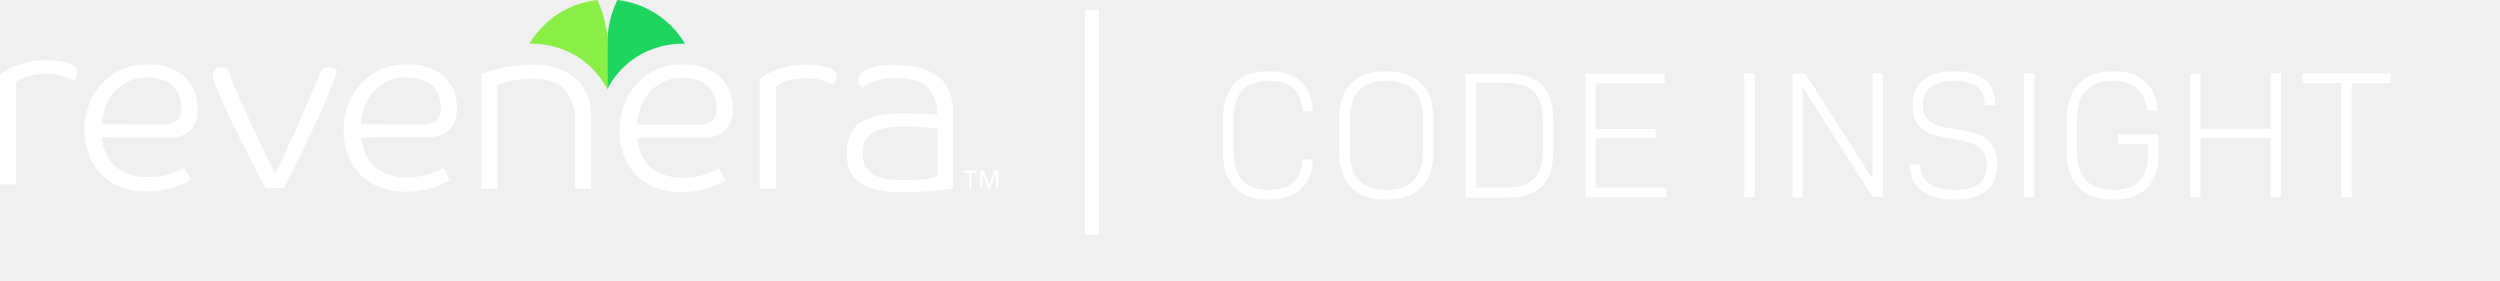
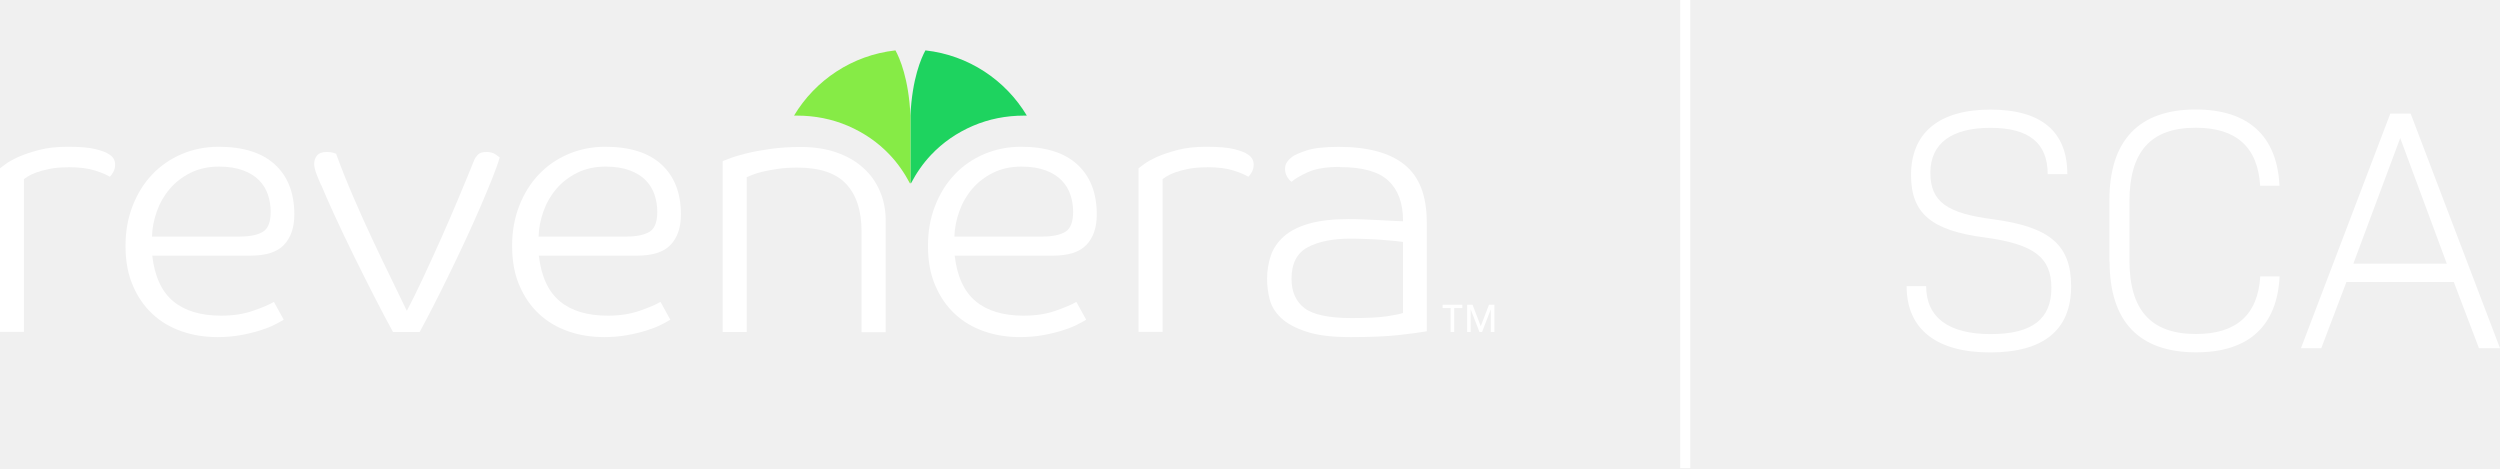
- <svg xmlns="http://www.w3.org/2000/svg" id="Layer_1" data-name="Layer 1" viewBox="0 0 343.52 38.6">
+ <svg xmlns="http://www.w3.org/2000/svg" id="b" viewBox="0 0 249.55 46.73">
  <defs>
-     <style>.cls-1{fill:#fff;}.cls-2{fill:#1ed65f;}.cls-3{fill:#89ee46;}</style>
+     <style>.d{fill:#fff;}.e{fill:#86eb46;}.f{fill:#1ed35f;}.g{fill:none;stroke:#fff;stroke-miterlimit:10;stroke-width:1px;}</style>
  </defs>
-   <rect id="Separator" class="cls-1" x="149.08" y="1.37" width="1.93" height="30.88" />
-   <path class="cls-1" d="M168.05,20.83V16.37c0-4.36,2.16-6.59,6.27-6.59,3.8,0,5.91,1.9,6.08,5.53H179q-.25-4.2-4.68-4.2c-3.26,0-4.81,1.72-4.81,5.36v4.26c0,3.63,1.55,5.36,4.83,5.36,2.88,0,4.49-1.35,4.66-4.19h1.4c-.17,3.61-2.25,5.52-6.06,5.52C170.21,27.42,168.05,25.19,168.05,20.83Z" />
-   <path class="cls-1" d="M184,20.8V16.39c0-4.33,2.26-6.61,6.49-6.61s6.49,2.28,6.49,6.61V20.8c0,4.34-2.23,6.62-6.49,6.62S184,25.14,184,20.8Zm11.55-.07V16.47c0-3.64-1.65-5.36-5.06-5.36s-5,1.72-5,5.36v4.26c0,3.63,1.65,5.36,5,5.36S195.51,24.36,195.51,20.73Z" />
-   <path class="cls-1" d="M213.45,16.62v4c0,4.51-2,6.54-6.44,6.54h-5.64v-17H207C211.42,10.08,213.45,12.13,213.45,16.62Zm-1.45,0c0-3.71-1.53-5.23-5.11-5.23H202.8V25.79h4.09c3.58,0,5.11-1.53,5.11-5.24Z" />
-   <path class="cls-1" d="M229,25.79v1.33H217.84v-17h10.92v1.33h-9.5v6.28h8.25V19h-8.25v6.77Z" />
-   <path class="cls-1" d="M239.68,10.08h1.43v17h-1.43Z" />
-   <path class="cls-1" d="M258.72,10.08v17h-1.4L247.7,12V27.12h-1.38v-17h1.75l9.25,14.48V10.08Z" />
-   <path class="cls-1" d="M262.43,22.61h1.43c0,2.28,1.63,3.48,4.68,3.48S273,25,273,22.73s-1.27-3.18-4.81-3.66c-3.91-.5-5.38-1.75-5.38-4.53,0-3.08,2.05-4.76,5.76-4.76s5.59,1.6,5.59,4.68h-1.43c0-2.25-1.35-3.35-4.16-3.35s-4.36,1.12-4.36,3.25,1.23,3,4.56,3.39c4.13.55,5.66,1.87,5.66,4.86,0,3.18-2,4.81-5.89,4.81S262.43,25.74,262.43,22.61Z" />
-   <path class="cls-1" d="M278.11,10.08h1.43v17h-1.43Z" />
-   <path class="cls-1" d="M296.61,21.05c0,4.16-2.11,6.37-6.22,6.37S284,25.16,284,21V16.22c0-4.06,2.31-6.44,6.39-6.44,3.69,0,5.91,2,6.09,5.43H295c-.18-2.6-1.81-4.1-4.71-4.1-3.21,0-4.91,1.82-4.91,5.23v4.51c0,3.51,1.67,5.24,5,5.24s4.78-1.63,4.78-5.06V19.77H291V18.45h5.59Z" />
-   <path class="cls-1" d="M313.42,10.08v17H312V19h-9.62v8.1h-1.43v-17h1.43v7.61H312V10.08Z" />
-   <path class="cls-1" d="M328.5,11.41h-5.36V27.12h-1.43V11.41h-5.36V10.08H328.5Z" />
-   <path class="cls-1" d="M6.28,10.16a8.12,8.12,0,0,0-1.71.15,7.47,7.47,0,0,0-1.23.34,3.64,3.64,0,0,0-.77.37,2.9,2.9,0,0,0-.36.25V25.34H0V10.26l.52-.39A7,7,0,0,1,1.75,9.2a11.66,11.66,0,0,1,1.92-.63,10.32,10.32,0,0,1,2.6-.29,11.16,11.16,0,0,1,2.58.22A3.52,3.52,0,0,1,10.07,9a1,1,0,0,1,.54.92,1.31,1.31,0,0,1-.17.67,1.39,1.39,0,0,1-.33.46,5.77,5.77,0,0,0-1.36-.57A8.63,8.63,0,0,0,6.28,10.16Z" />
-   <path class="cls-1" d="M14,18.88A6,6,0,0,0,16,23a6.86,6.86,0,0,0,4.41,1.32,8.73,8.73,0,0,0,3-.46,10.37,10.37,0,0,0,1.91-.82l.93,1.64c-.18.12-.47.27-.83.47a10.42,10.42,0,0,1-1.34.54,15.38,15.38,0,0,1-1.78.43,11.72,11.72,0,0,1-2.13.19,10.19,10.19,0,0,1-3.33-.54,7.35,7.35,0,0,1-4.49-4.22A9.23,9.23,0,0,1,11.59,18a10.17,10.17,0,0,1,.66-3.7,8.62,8.62,0,0,1,1.8-2.89,8,8,0,0,1,2.71-1.88,8.63,8.63,0,0,1,3.4-.67,7.38,7.38,0,0,1,5.2,1.65,5.93,5.93,0,0,1,1.78,4.6,3.88,3.88,0,0,1-.95,2.8,4.19,4.19,0,0,1-3.11,1Zm8.12-1.78a4,4,0,0,0,2.07-.44,2.07,2.07,0,0,0,.72-1.85,4.85,4.85,0,0,0-.25-1.56,3.51,3.51,0,0,0-.81-1.33A3.93,3.93,0,0,0,22.4,11a6,6,0,0,0-2.23-.36,5.7,5.7,0,0,0-2.62.58,6,6,0,0,0-1.93,1.48,6.64,6.64,0,0,0-1.19,2.06A7,7,0,0,0,14,17.07Z" />
-   <path class="cls-1" d="M29.89,12.36c-.11-.24-.24-.57-.4-1a2.75,2.75,0,0,1-.23-1,1.17,1.17,0,0,1,.26-.78,1.07,1.07,0,0,1,.88-.32,1.91,1.91,0,0,1,.58.06l.29.1c.49,1.35,1,2.69,1.61,4s1.18,2.66,1.77,3.91,1.16,2.44,1.69,3.55l1.44,3c.43-.81.93-1.8,1.47-3s1.11-2.39,1.67-3.69,1.13-2.57,1.67-3.85S43.6,11,44,10a1.63,1.63,0,0,1,.33-.49,1.09,1.09,0,0,1,.81-.25,1.32,1.32,0,0,1,.82.22,2.76,2.76,0,0,1,.39.28,21.23,21.23,0,0,1-.73,2c-.33.81-.69,1.69-1.1,2.66s-.87,2-1.37,3-1,2.09-1.47,3.09-1,2-1.45,2.89-.89,1.72-1.27,2.42H36.49c-.52-.93-1.1-2.05-1.75-3.31S33.45,20,32.82,18.76s-1.2-2.49-1.72-3.63S30.18,13.08,29.89,12.36Z" />
-   <path class="cls-1" d="M49.65,18.88A6,6,0,0,0,51.58,23,6.85,6.85,0,0,0,56,24.36a8.71,8.71,0,0,0,3-.46,10.18,10.18,0,0,0,1.92-.82l.92,1.64c-.18.12-.46.27-.82.47a10.42,10.42,0,0,1-1.34.54,15.89,15.89,0,0,1-1.78.43,11.83,11.83,0,0,1-2.14.19,10.13,10.13,0,0,1-3.32-.54,7.4,7.4,0,0,1-4.5-4.22A9.05,9.05,0,0,1,47.22,18a10,10,0,0,1,.65-3.7,9,9,0,0,1,1.8-2.89,8,8,0,0,1,2.72-1.88,8.58,8.58,0,0,1,3.39-.67A7.4,7.4,0,0,1,61,10.46a6,6,0,0,1,1.78,4.6,3.89,3.89,0,0,1-1,2.8,4.17,4.17,0,0,1-3.11,1Zm8.13-1.78a4,4,0,0,0,2.06-.44,2.07,2.07,0,0,0,.73-1.85,4.86,4.86,0,0,0-.26-1.56,3.49,3.49,0,0,0-.8-1.33A4,4,0,0,0,58,11a6.07,6.07,0,0,0-2.23-.36,5.64,5.64,0,0,0-2.62.58,5.93,5.93,0,0,0-1.92,1.48,6.64,6.64,0,0,0-1.19,2.06,7.59,7.59,0,0,0-.46,2.31Z" />
-   <path class="cls-1" d="M79,25.94V16.7a6.23,6.23,0,0,0-1.39-4.35q-1.38-1.53-4.52-1.53a14.21,14.21,0,0,0-1.84.12c-.55.08-1,.17-1.43.27a6.29,6.29,0,0,0-1,.3l-.46.19V25.94H66.14V10.19a4.36,4.36,0,0,0,.65-.25,13,13,0,0,1,1.5-.46c.63-.16,1.38-.29,2.22-.42a18.9,18.9,0,0,1,2.82-.18,9.89,9.89,0,0,1,3.32.51,7.11,7.11,0,0,1,2.45,1.39,6.11,6.11,0,0,1,1.54,2.15,6.66,6.66,0,0,1,.54,2.71v10.3Z" />
-   <path class="cls-1" d="M87.56,18.93a6,6,0,0,0,1.93,4.16,6.82,6.82,0,0,0,4.41,1.32,8.73,8.73,0,0,0,3-.46,10.18,10.18,0,0,0,1.92-.82l.92,1.65-.82.46a8.84,8.84,0,0,1-1.35.54,14.9,14.9,0,0,1-1.78.43,11.64,11.64,0,0,1-2.13.19,9.88,9.88,0,0,1-3.32-.54,7.38,7.38,0,0,1-4.5-4.21A9.13,9.13,0,0,1,85.13,18a10,10,0,0,1,.65-3.7,9,9,0,0,1,1.8-2.89A8,8,0,0,1,90.3,9.53a8.58,8.58,0,0,1,3.39-.67,7.4,7.4,0,0,1,5.21,1.65,6,6,0,0,1,1.78,4.6,3.89,3.89,0,0,1-1,2.8,4.15,4.15,0,0,1-3.11,1Zm8.12-1.78a4,4,0,0,0,2.07-.44,2.07,2.07,0,0,0,.72-1.85,4.85,4.85,0,0,0-.25-1.56,3.49,3.49,0,0,0-.8-1.33,4,4,0,0,0-1.48-.92,6.52,6.52,0,0,0-2.23-.36,5.84,5.84,0,0,0-2.63.58,6.11,6.11,0,0,0-1.91,1.47A6.57,6.57,0,0,0,88,14.81a7.3,7.3,0,0,0-.46,2.31Z" />
-   <path class="cls-1" d="M110.68,10.77a8.24,8.24,0,0,0-1.71.15,8.81,8.81,0,0,0-1.22.33,4.63,4.63,0,0,0-.78.37c-.12.08-.24.16-.35.25V25.94h-2.23V10.87l.51-.39a6.52,6.52,0,0,1,1.21-.67A11.69,11.69,0,0,1,108,9.17a10.36,10.36,0,0,1,2.6-.28,11.28,11.28,0,0,1,2.59.21,3.92,3.92,0,0,1,1.24.49,1.07,1.07,0,0,1,.54.93,1.45,1.45,0,0,1-.17.67,1.79,1.79,0,0,1-.34.44,5.7,5.7,0,0,0-1.32-.56A8.06,8.06,0,0,0,110.68,10.77Z" />
-   <path class="cls-1" d="M123,10.73a7.34,7.34,0,0,0-3,.49,5.77,5.77,0,0,0-1.49.89,1.57,1.57,0,0,1-.43-.46,1.39,1.39,0,0,1-.18-.69,1.11,1.11,0,0,1,.18-.64,1.87,1.87,0,0,1,.47-.46,4.75,4.75,0,0,1,1.34-.6,9.53,9.53,0,0,1,3-.34q4,0,6.08,1.64t2,5.31v10c-.65.11-1.52.23-2.62.35a42.27,42.27,0,0,1-4.36.19,13.66,13.66,0,0,1-4.12-.51,6.23,6.23,0,0,1-2.31-1.27,3.64,3.64,0,0,1-1-1.73,7.75,7.75,0,0,1-.23-1.85,6.29,6.29,0,0,1,.35-2.15,4.09,4.09,0,0,1,1.16-1.78A6,6,0,0,1,120.1,16a14,14,0,0,1,3.65-.42c.49,0,1,0,1.51,0l1.45.07,1.2.06c.36,0,.64,0,.84,0v-.07a4.87,4.87,0,0,0-1.34-3.7C126.51,11.11,125,10.7,123,10.73Zm5.81,6.94c-.11,0-.34-.05-.67-.08l-1.18-.11-1.46-.08-1.49,0a8.37,8.37,0,0,0-4,.8,3,3,0,0,0-1.47,2.89,3.18,3.18,0,0,0,1.2,2.72c.81.62,2.26.93,4.33.93a23.66,23.66,0,0,0,3.26-.17,9.24,9.24,0,0,0,1.48-.3Z" />
-   <path class="cls-1" d="M134.23,23.74h-.75v2.2h-.33v-2.2h-.74v-.31h1.82Z" />
-   <path class="cls-1" d="M137.18,25.94h-.33V23.86L136,25.94h-.22L135,23.86v2.08h-.32V23.43h.5l.76,2,.76-2h.49Z" />
-   <path class="cls-2" d="M84.83,0a13.94,13.94,0,0,0-1.39,6v6.15l0,.1A12.29,12.29,0,0,1,85.32,9.6a11.51,11.51,0,0,1,3.85-2.66A12.06,12.06,0,0,1,93.88,6h.25A12.47,12.47,0,0,0,84.83,0Z" />
-   <path class="cls-3" d="M82.08,0a14.1,14.1,0,0,1,1.39,6v6.15l0,.1A12,12,0,0,0,81.56,9.6a11.41,11.41,0,0,0-3.85-2.66A12.06,12.06,0,0,0,73,6h-.25A12.5,12.5,0,0,1,82.08,0Z" />
+   <g id="c">
+     <g>
+       <path class="d" d="m190.31,28.56h1.96c0,3.13,2.24,4.79,6.44,4.79s6.06-1.55,6.06-4.61-1.76-4.37-6.61-5.03c-5.37-.69-7.4-2.41-7.4-6.23,0-4.24,2.82-6.54,7.92-6.54s7.68,2.2,7.68,6.44h-1.96c0-3.1-1.86-4.62-5.72-4.62s-5.99,1.55-5.99,4.48,1.69,4.06,6.27,4.65c5.68.76,7.78,2.58,7.78,6.68,0,4.37-2.75,6.61-8.09,6.61s-8.33-2.31-8.33-6.61Z" />
+       <path class="d" d="m210.56,26.12v-6.13c0-5.99,2.96-9.06,8.61-9.06,5.24,0,8.13,2.62,8.37,7.61h-1.93c-.24-3.86-2.38-5.79-6.44-5.79-4.48,0-6.61,2.38-6.61,7.37v5.85c0,4.99,2.14,7.37,6.65,7.37,3.96,0,6.17-1.86,6.41-5.75h1.93c-.24,4.96-3.1,7.58-8.33,7.58-5.68,0-8.64-3.06-8.64-9.06Z" />
+       <path class="d" d="m244.93,28.15h-10.71l-2.51,6.61h-2.03l8.92-23.42h2.03l8.92,23.42h-2.1l-2.51-6.61Zm-10.02-1.83h9.33l-4.65-12.54-4.68,12.54Z" />
+     </g>
+     <g>
+       <path class="d" d="m6.8,16.7c-.7,0-1.32.05-1.86.16-.53.11-.98.23-1.33.36-.35.13-.63.27-.84.4-.21.13-.33.22-.38.27v15.24H0v-16.33c.07-.05.26-.19.56-.42.3-.23.74-.47,1.31-.73.57-.25,1.26-.48,2.07-.69.81-.21,1.75-.31,2.82-.31,1.24,0,2.17.08,2.8.24.63.16,1.08.33,1.35.53.39.24.58.58.58,1.02,0,.27-.06.51-.18.73-.12.22-.24.38-.36.47-.29-.19-.78-.4-1.47-.62-.69-.22-1.58-.33-2.67-.33Z" />
+       <path class="d" d="m15.2,25.54c.24,2.06.94,3.57,2.09,4.53,1.15.96,2.75,1.44,4.78,1.44,1.19,0,2.26-.16,3.2-.49.95-.33,1.64-.62,2.07-.89l.98,1.78c-.19.12-.49.29-.89.49-.4.21-.89.4-1.46.58-.57.18-1.21.34-1.93.47-.72.13-1.49.2-2.31.2-1.29,0-2.49-.19-3.6-.58-1.12-.39-2.09-.96-2.91-1.73-.82-.76-1.48-1.71-1.96-2.84-.49-1.13-.73-2.44-.73-3.95s.24-2.79.71-4c.47-1.21,1.12-2.26,1.95-3.13.82-.87,1.81-1.55,2.95-2.04,1.14-.48,2.36-.73,3.67-.73,2.47,0,4.35.59,5.64,1.78,1.29,1.19,1.93,2.85,1.93,4.98,0,1.31-.35,2.32-1.04,3.04-.69.72-1.81,1.07-3.36,1.07h-9.79Zm8.8-1.93c.97,0,1.72-.16,2.24-.47.52-.31.78-.98.78-2,0-.58-.09-1.15-.27-1.69-.18-.55-.47-1.02-.87-1.44-.4-.41-.93-.75-1.6-1-.67-.25-1.47-.38-2.42-.38-1.07,0-2.01.21-2.84.62-.82.41-1.52.95-2.07,1.6-.56.65-.99,1.4-1.29,2.24-.3.84-.47,1.68-.49,2.53h8.84Z" />
+       <path class="d" d="m32.05,18.48c-.12-.27-.27-.62-.44-1.06-.17-.44-.25-.79-.25-1.05,0-.34.1-.62.29-.85.19-.23.51-.35.95-.35.27,0,.48.02.64.07.16.05.26.09.31.11.53,1.46,1.12,2.92,1.75,4.38.63,1.47,1.27,2.88,1.91,4.24.64,1.36,1.25,2.64,1.84,3.84.58,1.2,1.1,2.27,1.56,3.22.46-.87.99-1.94,1.58-3.2.59-1.26,1.2-2.59,1.82-3.98.62-1.39,1.22-2.78,1.8-4.17.58-1.38,1.09-2.62,1.53-3.71.07-.17.19-.35.36-.53.17-.18.46-.27.87-.27.36,0,.66.08.89.24.23.16.37.26.42.31-.17.58-.43,1.31-.78,2.18-.35.87-.75,1.83-1.2,2.87-.45,1.04-.94,2.13-1.47,3.27-.53,1.14-1.07,2.26-1.6,3.35-.53,1.09-1.05,2.13-1.56,3.13-.51.99-.97,1.87-1.38,2.62h-2.66c-.56-1.02-1.19-2.21-1.89-3.58-.7-1.37-1.39-2.75-2.07-4.13-.68-1.38-1.3-2.69-1.87-3.93-.57-1.24-1.01-2.24-1.33-3.02Z" />
+       <path class="d" d="m53.79,25.54c.24,2.06.94,3.57,2.09,4.53,1.15.96,2.75,1.44,4.78,1.44,1.19,0,2.26-.16,3.2-.49s1.64-.62,2.07-.89l.98,1.78c-.19.12-.49.29-.89.49-.4.21-.89.4-1.46.58-.57.18-1.21.34-1.93.47-.72.13-1.49.2-2.31.2-1.29,0-2.49-.19-3.6-.58-1.12-.39-2.09-.96-2.91-1.73-.82-.76-1.48-1.71-1.96-2.84-.49-1.13-.73-2.44-.73-3.95s.24-2.79.71-4c.47-1.21,1.12-2.26,1.95-3.13.82-.87,1.81-1.55,2.95-2.04,1.14-.48,2.36-.73,3.67-.73,2.47,0,4.35.59,5.64,1.78,1.29,1.19,1.93,2.85,1.93,4.98,0,1.31-.35,2.32-1.04,3.04-.69.72-1.81,1.07-3.36,1.07h-9.79Zm8.8-1.93c.97,0,1.72-.16,2.24-.47.52-.31.78-.98.78-2,0-.58-.09-1.15-.27-1.69-.18-.55-.47-1.02-.87-1.44-.4-.41-.93-.75-1.6-1-.67-.25-1.47-.38-2.42-.38-1.07,0-2.01.21-2.84.62-.82.41-1.52.95-2.07,1.6-.56.65-.99,1.4-1.29,2.24-.3.84-.47,1.68-.49,2.53h8.84Z" />
+       <path class="d" d="m86,33.14v-10.04c0-2.04-.5-3.61-1.51-4.71-1.01-1.1-2.64-1.66-4.89-1.66-.73,0-1.39.04-1.98.13-.59.09-1.11.18-1.55.29-.44.11-.78.22-1.04.33-.25.11-.42.18-.49.2v15.46h-2.4v-17.06c.07-.02.31-.11.71-.27.4-.16.94-.32,1.62-.49.68-.17,1.48-.32,2.4-.45.92-.13,1.94-.2,3.06-.2,1.33,0,2.52.18,3.57.55,1.04.36,1.93.87,2.66,1.53.73.65,1.29,1.43,1.67,2.33.39.9.58,1.88.58,2.95v11.13h-2.4Z" />
+       <path class="d" d="m95.3,25.54c.24,2.06.94,3.57,2.09,4.53,1.15.96,2.75,1.44,4.78,1.44,1.19,0,2.26-.16,3.2-.49s1.64-.62,2.07-.89l.98,1.78c-.19.12-.49.29-.89.49-.4.21-.89.4-1.46.58-.57.18-1.21.34-1.93.47-.72.13-1.49.2-2.31.2-1.29,0-2.49-.19-3.6-.58-1.12-.39-2.09-.96-2.91-1.73-.82-.76-1.48-1.71-1.96-2.84-.49-1.13-.73-2.44-.73-3.95s.24-2.79.71-4c.47-1.21,1.12-2.26,1.95-3.13.82-.87,1.81-1.55,2.95-2.04,1.14-.48,2.36-.73,3.67-.73,2.47,0,4.35.59,5.64,1.78,1.29,1.19,1.93,2.85,1.93,4.98,0,1.31-.35,2.32-1.04,3.04-.69.72-1.81,1.07-3.36,1.07h-9.79Zm8.8-1.93c.97,0,1.72-.16,2.24-.47.52-.31.78-.98.78-2,0-.58-.09-1.15-.27-1.69-.18-.55-.47-1.02-.87-1.44-.4-.41-.93-.75-1.6-1-.67-.25-1.47-.38-2.42-.38-1.07,0-2.01.21-2.84.62-.82.41-1.52.95-2.07,1.6-.56.65-.99,1.4-1.29,2.24-.3.84-.47,1.68-.49,2.53h8.84Z" />
+       <path class="d" d="m120.46,16.7c-.7,0-1.32.05-1.86.16-.53.11-.98.23-1.33.36-.35.13-.63.27-.84.4-.21.13-.33.22-.38.27v15.24h-2.4v-16.33c.07-.05.26-.19.56-.42.3-.23.74-.47,1.31-.73.57-.25,1.26-.48,2.07-.69.81-.21,1.75-.31,2.82-.31,1.24,0,2.17.08,2.8.24.63.16,1.08.33,1.35.53.39.24.58.58.58,1.02,0,.27-.06.51-.18.73-.12.22-.24.38-.36.47-.29-.19-.78-.4-1.47-.62s-1.58-.33-2.67-.33Z" />
+       <path class="d" d="m133.76,16.66c-1.38,0-2.46.18-3.22.53-.76.35-1.3.67-1.62.96-.17-.12-.32-.3-.45-.53-.13-.23-.2-.48-.2-.75s.07-.5.2-.69c.13-.19.3-.36.49-.51.24-.19.73-.41,1.46-.65.73-.24,1.79-.36,3.2-.36,2.91,0,5.11.59,6.58,1.78,1.48,1.19,2.22,3.1,2.22,5.75v10.88c-.7.12-1.65.25-2.84.38-1.19.13-2.76.2-4.73.2s-3.35-.18-4.46-.55c-1.1-.36-1.95-.82-2.53-1.38-.58-.56-.96-1.18-1.13-1.87-.17-.69-.25-1.36-.25-2.02,0-.82.13-1.6.38-2.33.25-.73.69-1.36,1.31-1.91.62-.55,1.46-.97,2.51-1.27,1.05-.3,2.37-.45,3.95-.45.53,0,1.08.01,1.64.04.56.02,1.08.05,1.56.07.48.02.92.05,1.31.07.39.02.69.04.91.04v-.07c0-1.75-.49-3.07-1.46-3.98-.97-.91-2.58-1.36-4.84-1.36Zm6.29,7.49c-.12-.02-.36-.05-.73-.09-.36-.04-.79-.07-1.27-.11-.49-.04-1.01-.07-1.58-.09-.57-.02-1.11-.04-1.62-.04-1.82,0-3.26.29-4.33.87-1.07.58-1.6,1.63-1.6,3.13,0,1.31.44,2.29,1.31,2.95.87.65,2.44.98,4.69.98,1.55,0,2.73-.06,3.53-.18.8-.12,1.33-.23,1.6-.33v-7.09Z" />
+       <g>
+         <path class="d" d="m145.96,30.75h-.8v2.39h-.36v-2.39h-.8v-.33h1.97v.33Z" />
+         <path class="d" d="m149.17,33.14h-.36v-2.26l-.87,2.26h-.26l-.88-2.27v2.27h-.35v-2.72h.54l.82,2.14.82-2.14h.54v2.72Z" />
+       </g>
+       <path class="f" d="m92.37,5.04c-.41.75-1.32,2.81-1.49,6.5v6.68s.02.06.04.1c.56-1.06,1.23-2.03,2.03-2.87,1.16-1.23,2.57-2.2,4.17-2.89,1.59-.68,3.3-1.02,5.1-1.02.09,0,.18,0,.28,0-2.12-3.54-5.81-6.03-10.12-6.51Z" />
+       <path class="e" d="m89.39,5.04c.41.75,1.32,2.81,1.49,6.5v6.68s-.02.06-.04.1c-.56-1.06-1.23-2.03-2.03-2.87-1.16-1.23-2.57-2.2-4.17-2.89-1.59-.68-3.3-1.02-5.1-1.02-.09,0-.18,0-.28,0,2.12-3.54,5.81-6.03,10.12-6.51Z" />
+     </g>
+     <line class="g" x1="168.22" x2="168.22" y2="46.73" />
+   </g>
</svg>
